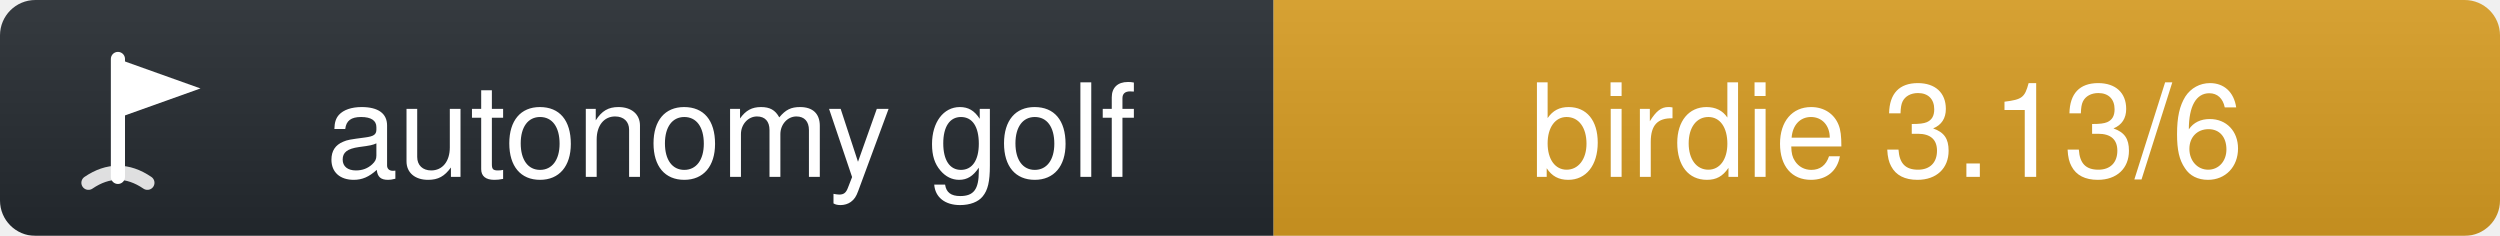
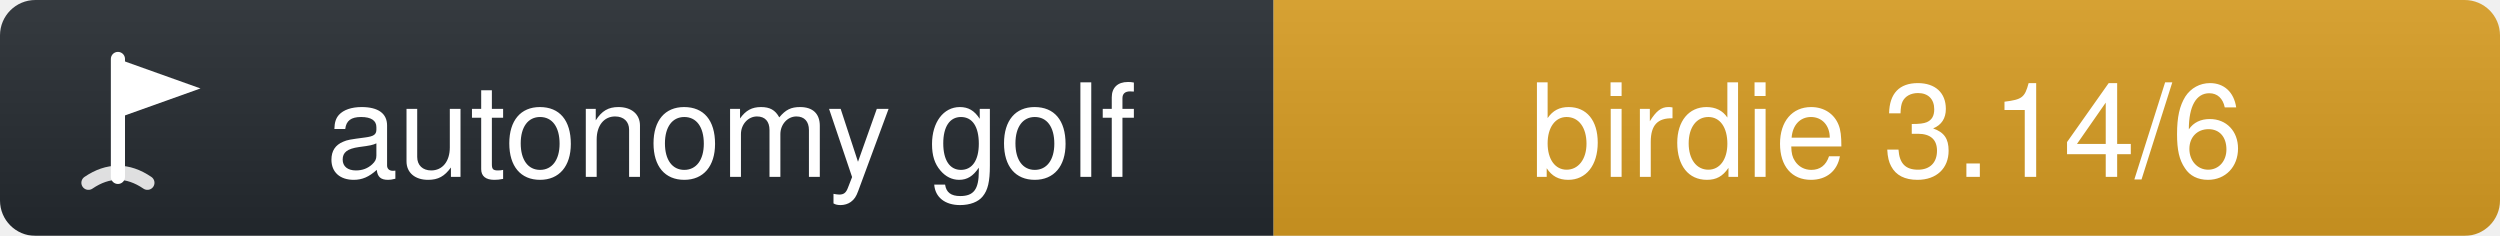
- <svg xmlns="http://www.w3.org/2000/svg" width="212" height="20" role="img" aria-label="Autonomy golf: birdie, 3.13/6 mean score, 6.90 mean complexity across 89 commits">
+ <svg xmlns="http://www.w3.org/2000/svg" width="212" height="20" role="img" aria-label="Autonomy golf: birdie, 3.14/6 mean score, 6.98 mean complexity across 90 commits">
  <linearGradient id="badge-fill" x2="0" y2="100%">
    <stop offset="0" stop-color="#ffffff" stop-opacity=".08" />
    <stop offset="1" stop-opacity=".08" />
  </linearGradient>
  <mask id="badge-mask">
    <rect width="212" height="20" rx="3" fill="#fff" />
  </mask>
  <g mask="url(#badge-mask)">
    <rect width="108" height="20" fill="#24292f" />
    <rect x="108" width="104" height="20" fill="#d29922" />
    <rect width="212" height="20" fill="url(#badge-fill)" />
  </g>
  <g fill="none" stroke="#fff" stroke-width="1.2" stroke-linecap="round" stroke-linejoin="round">
    <line x1="10" y1="5" x2="10" y2="15" />
    <path d="M10 5 L17 7.5 L10 10 Z" fill="#fff" stroke="none" />
    <path d="M7.5 15.5 Q10 13.8 12.5 15.5" opacity="0.85" />
  </g>
  <g fill="#fff" text-anchor="middle" font-family="-apple-system,BlinkMacSystemFont,'Segoe UI',Helvetica,Arial,sans-serif" font-size="11">
    <text x="62.0" y="15">autonomy golf</text>
-     <text x="160.0" y="15">birdie 3.13/6</text>
+     <text x="160.0" y="15">birdie 3.14/6</text>
  </g>
</svg>
